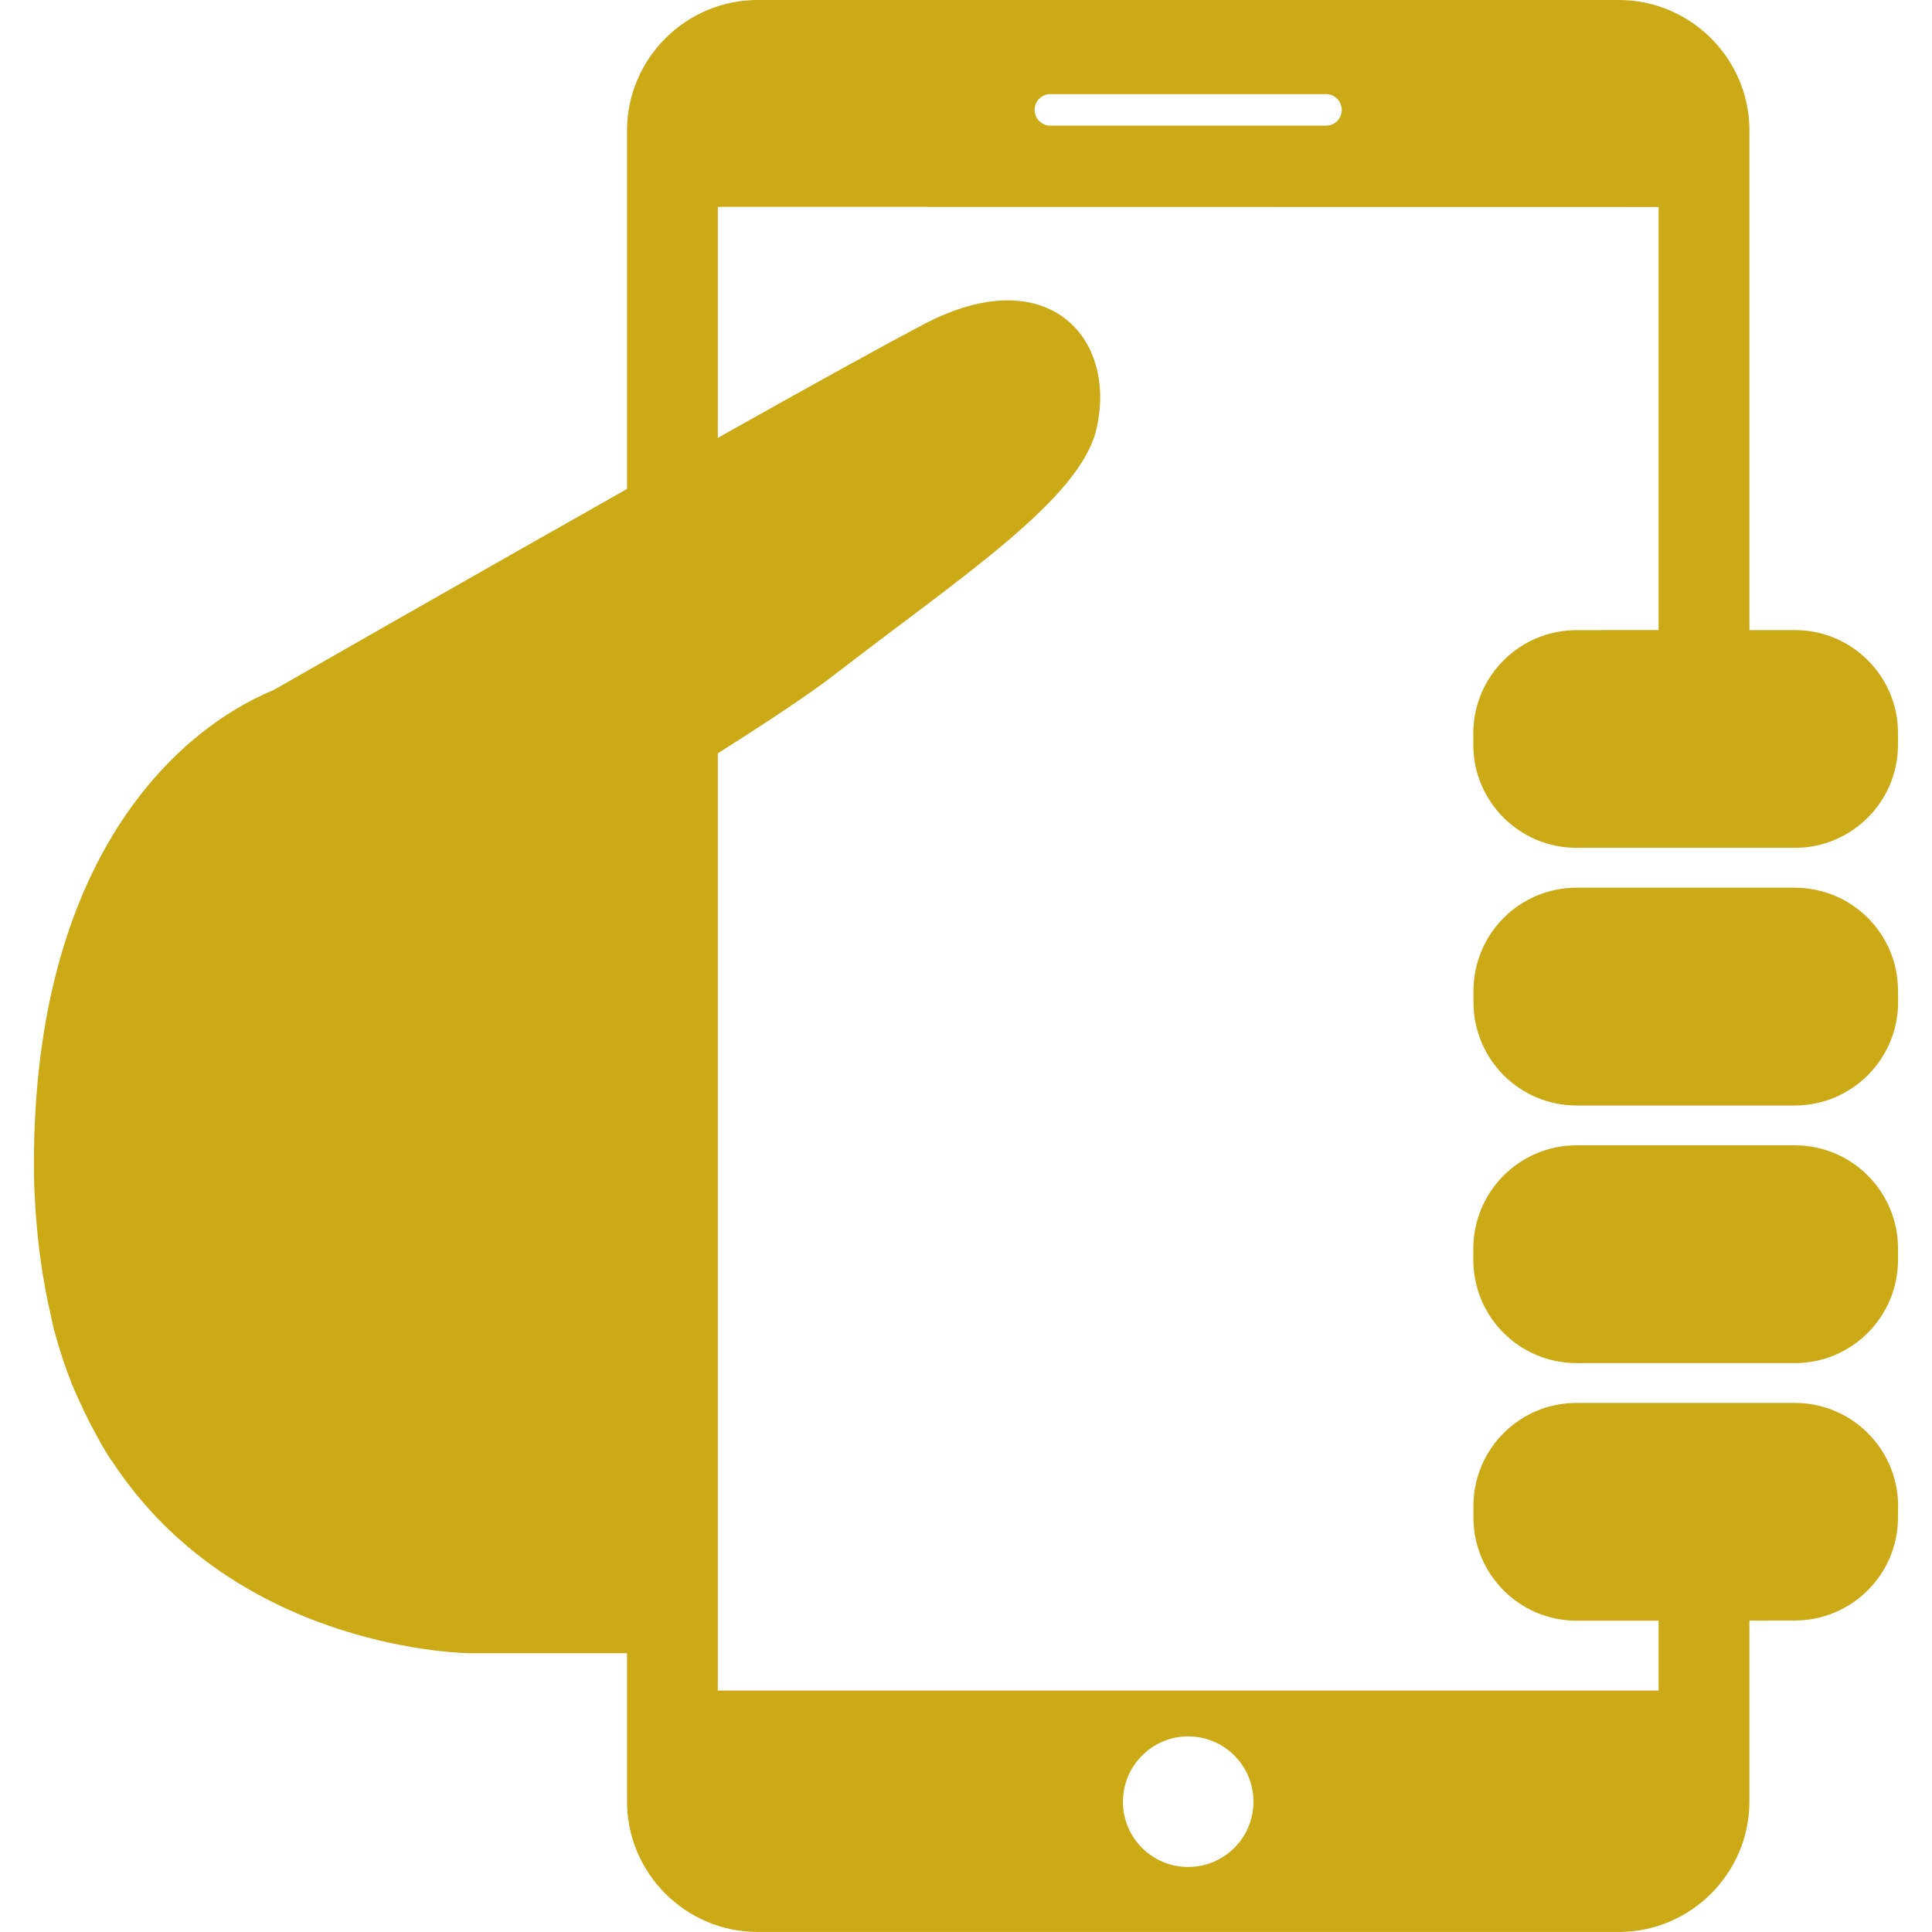
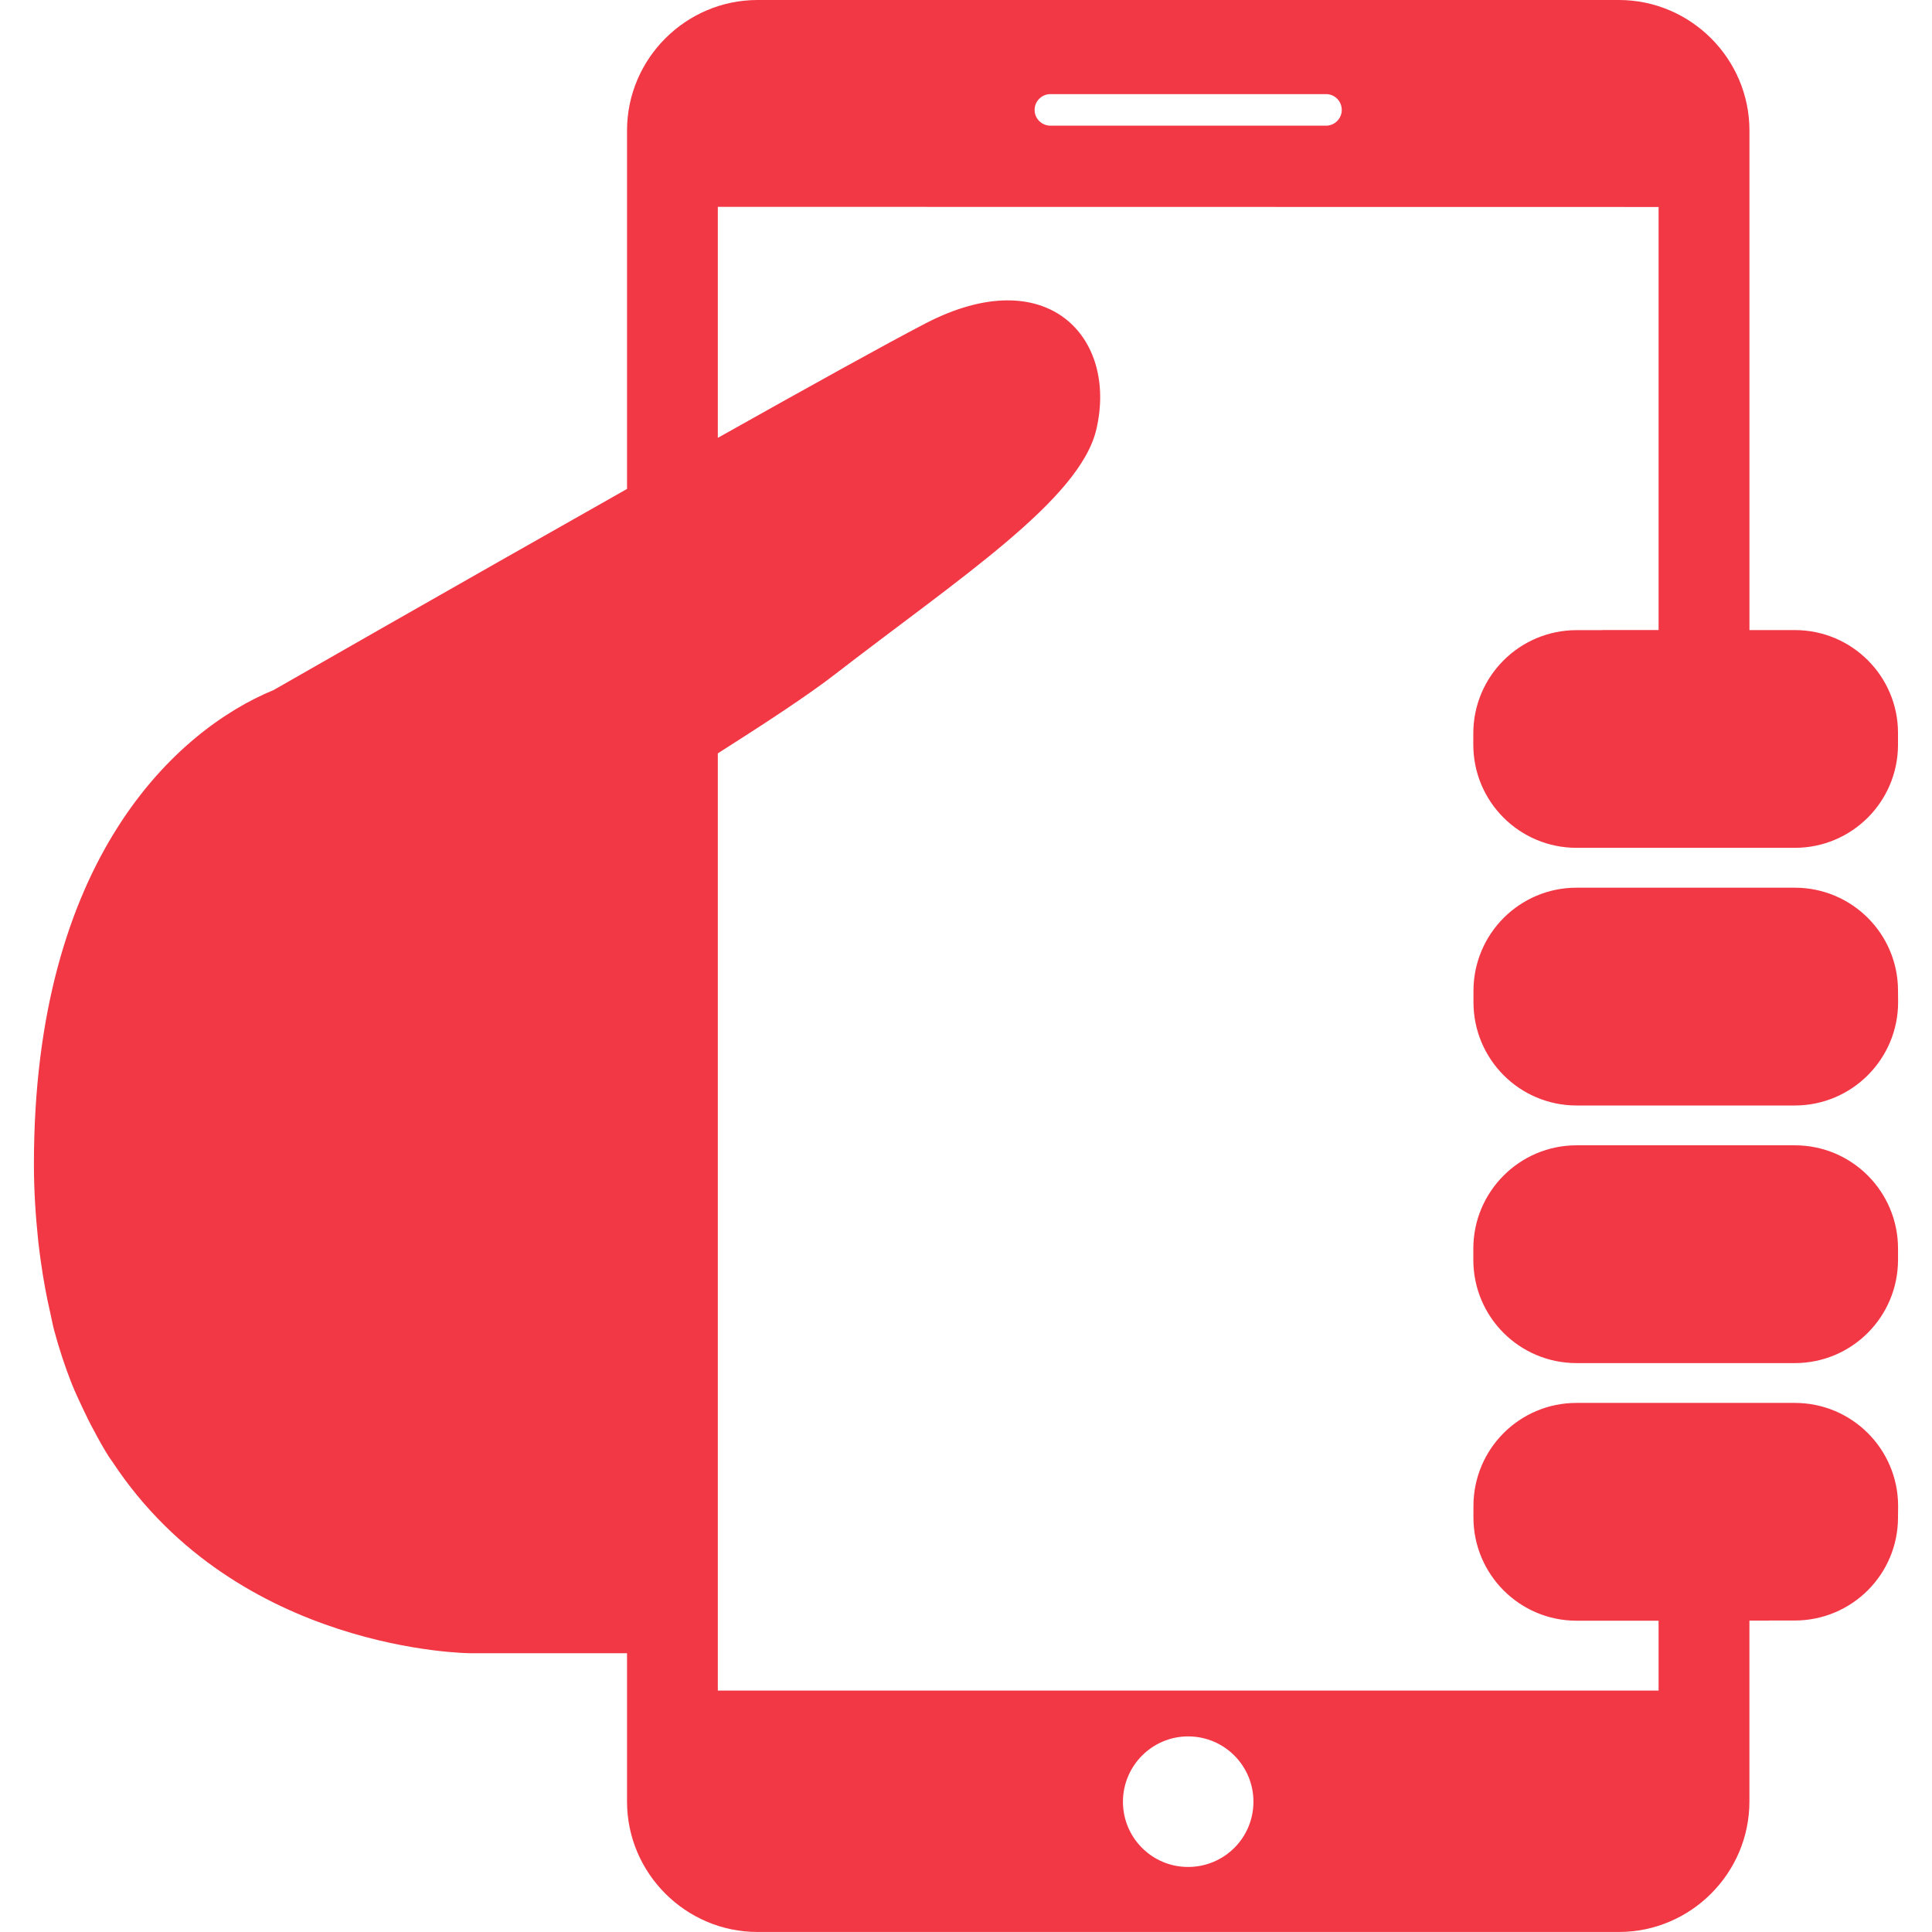
<svg xmlns="http://www.w3.org/2000/svg" version="1.1" id="Capa_1" x="0px" y="0px" width="512px" height="512px" viewBox="0 0 70.07 70.07" style="enable-background:new 0 0 70.07 70.07;" xml:space="preserve">
  <g>
    <g>
-       <path d="M65.094,32.195h-6.982h-0.934c-2.064,0-3.738,1.674-3.738,3.745v0.406c0,2.073,1.674,3.748,3.741,3.748h6.989h0.924    c2.068,0,3.747-1.682,3.747-3.748l-0.004-0.411C68.841,33.869,67.162,32.195,65.094,32.195z" fill="#ccaa16" />
-       <path d="M65.098,22.852h-1.649V4.734c0-2.604-2.13-4.734-4.735-4.734H27.475c-2.604,0-4.734,2.131-4.734,4.734v12.999    c-6.301,3.562-12.8,7.283-12.814,7.292C6.399,26.477,1.23,31.162,1.23,42.225c0,0.988,0.065,1.9,0.156,2.781    c0.029,0.258,0.061,0.506,0.096,0.755c0.091,0.647,0.205,1.266,0.341,1.854c0.049,0.21,0.087,0.429,0.14,0.63    c0.183,0.68,0.395,1.318,0.633,1.925c0.12,0.301,0.25,0.575,0.381,0.857c0.14,0.297,0.281,0.589,0.432,0.862    c0.175,0.329,0.35,0.646,0.542,0.947c0.046,0.07,0.096,0.134,0.143,0.205c4.556,6.887,12.961,6.918,12.961,6.918h5.686v5.379    c0,2.601,2.13,4.731,4.734,4.731h31.238c2.605,0,4.735-2.131,4.735-4.731v-6.561h0.722v-0.004h0.921    c2.071,0,3.75-1.675,3.746-3.746l0.004-0.408c-0.004-2.068-1.679-3.738-3.747-3.738H64.17h-6.059h-0.934    c-2.068,0-3.738,1.674-3.738,3.741v0.415c0,2.062,1.674,3.743,3.741,3.743h2.974v2.534h-34.12V27.323    c1.714-1.087,3.301-2.133,4.206-2.834c4.585-3.546,8.937-6.37,9.526-8.931c0.767-3.323-1.784-6.123-6.209-3.824    c-1.394,0.724-4.255,2.311-7.523,4.146V7.502l34.12,0.005V22.85h-2.043v0.004h-0.929c-2.069,0-3.748,1.674-3.748,3.747v0.406    c0,2.072,1.679,3.742,3.743,3.742h0.929h6.059h0.931c2.066,0,3.741-1.674,3.741-3.742V26.59    C68.841,24.531,67.167,22.852,65.098,22.852z M43.09,62.976c1.312,0,2.37,1.059,2.37,2.368c0,1.312-1.059,2.367-2.37,2.367    c-1.307,0-2.363-1.058-2.363-2.367C40.729,64.039,41.788,62.976,43.09,62.976z M48.093,4.558h-9.996    c-0.314,0-0.574-0.255-0.574-0.57c0-0.32,0.26-0.575,0.574-0.575h9.996c0.314,0,0.57,0.254,0.57,0.575    C48.663,4.302,48.407,4.558,48.093,4.558z" fill="#ccaa16" />
-       <path d="M65.094,41.538H64.17h-6.992c-2.064,0-3.743,1.679-3.743,3.746v0.41c0,2.069,1.675,3.743,3.743,3.743h0.929h6.059h0.926    c2.071,0,3.741-1.674,3.746-3.743v-0.41C68.837,43.217,67.167,41.538,65.094,41.538z" fill="#ccaa16" />
+       <path d="M65.094,32.195h-6.982h-0.934c-2.064,0-3.738,1.674-3.738,3.745v0.406c0,2.073,1.674,3.748,3.741,3.748h6.989h0.924    c2.068,0,3.747-1.682,3.747-3.748l-0.004-0.411C68.841,33.869,67.162,32.195,65.094,32.195z" fill="rgb(242, 55, 69)" />
+       <path d="M65.098,22.852h-1.649V4.734c0-2.604-2.13-4.734-4.735-4.734H27.475c-2.604,0-4.734,2.131-4.734,4.734v12.999    c-6.301,3.562-12.8,7.283-12.814,7.292C6.399,26.477,1.23,31.162,1.23,42.225c0,0.988,0.065,1.9,0.156,2.781    c0.029,0.258,0.061,0.506,0.096,0.755c0.091,0.647,0.205,1.266,0.341,1.854c0.049,0.21,0.087,0.429,0.14,0.63    c0.183,0.68,0.395,1.318,0.633,1.925c0.12,0.301,0.25,0.575,0.381,0.857c0.14,0.297,0.281,0.589,0.432,0.862    c0.175,0.329,0.35,0.646,0.542,0.947c0.046,0.07,0.096,0.134,0.143,0.205c4.556,6.887,12.961,6.918,12.961,6.918h5.686v5.379    c0,2.601,2.13,4.731,4.734,4.731h31.238c2.605,0,4.735-2.131,4.735-4.731v-6.561h0.722v-0.004h0.921    c2.071,0,3.75-1.675,3.746-3.746l0.004-0.408c-0.004-2.068-1.679-3.738-3.747-3.738H64.17h-6.059h-0.934    c-2.068,0-3.738,1.674-3.738,3.741v0.415c0,2.062,1.674,3.743,3.741,3.743h2.974v2.534h-34.12V27.323    c1.714-1.087,3.301-2.133,4.206-2.834c4.585-3.546,8.937-6.37,9.526-8.931c0.767-3.323-1.784-6.123-6.209-3.824    c-1.394,0.724-4.255,2.311-7.523,4.146V7.502l34.12,0.005V22.85h-2.043v0.004h-0.929c-2.069,0-3.748,1.674-3.748,3.747v0.406    c0,2.072,1.679,3.742,3.743,3.742h0.929h6.059h0.931c2.066,0,3.741-1.674,3.741-3.742V26.59    C68.841,24.531,67.167,22.852,65.098,22.852z M43.09,62.976c1.312,0,2.37,1.059,2.37,2.368c0,1.312-1.059,2.367-2.37,2.367    c-1.307,0-2.363-1.058-2.363-2.367C40.729,64.039,41.788,62.976,43.09,62.976z M48.093,4.558h-9.996    c-0.314,0-0.574-0.255-0.574-0.57c0-0.32,0.26-0.575,0.574-0.575h9.996c0.314,0,0.57,0.254,0.57,0.575    C48.663,4.302,48.407,4.558,48.093,4.558z" fill="rgb(242, 55, 69)" />
+       <path d="M65.094,41.538H64.17h-6.992c-2.064,0-3.743,1.679-3.743,3.746v0.41c0,2.069,1.675,3.743,3.743,3.743h0.929h6.059h0.926    c2.071,0,3.741-1.674,3.746-3.743v-0.41C68.837,43.217,67.167,41.538,65.094,41.538z" fill="rgb(242, 55, 69)" />
    </g>
  </g>
  <g>
</g>
  <g>
</g>
  <g>
</g>
  <g>
</g>
  <g>
</g>
  <g>
</g>
  <g>
</g>
  <g>
</g>
  <g>
</g>
  <g>
</g>
  <g>
</g>
  <g>
</g>
  <g>
</g>
  <g>
</g>
  <g>
</g>
</svg>
